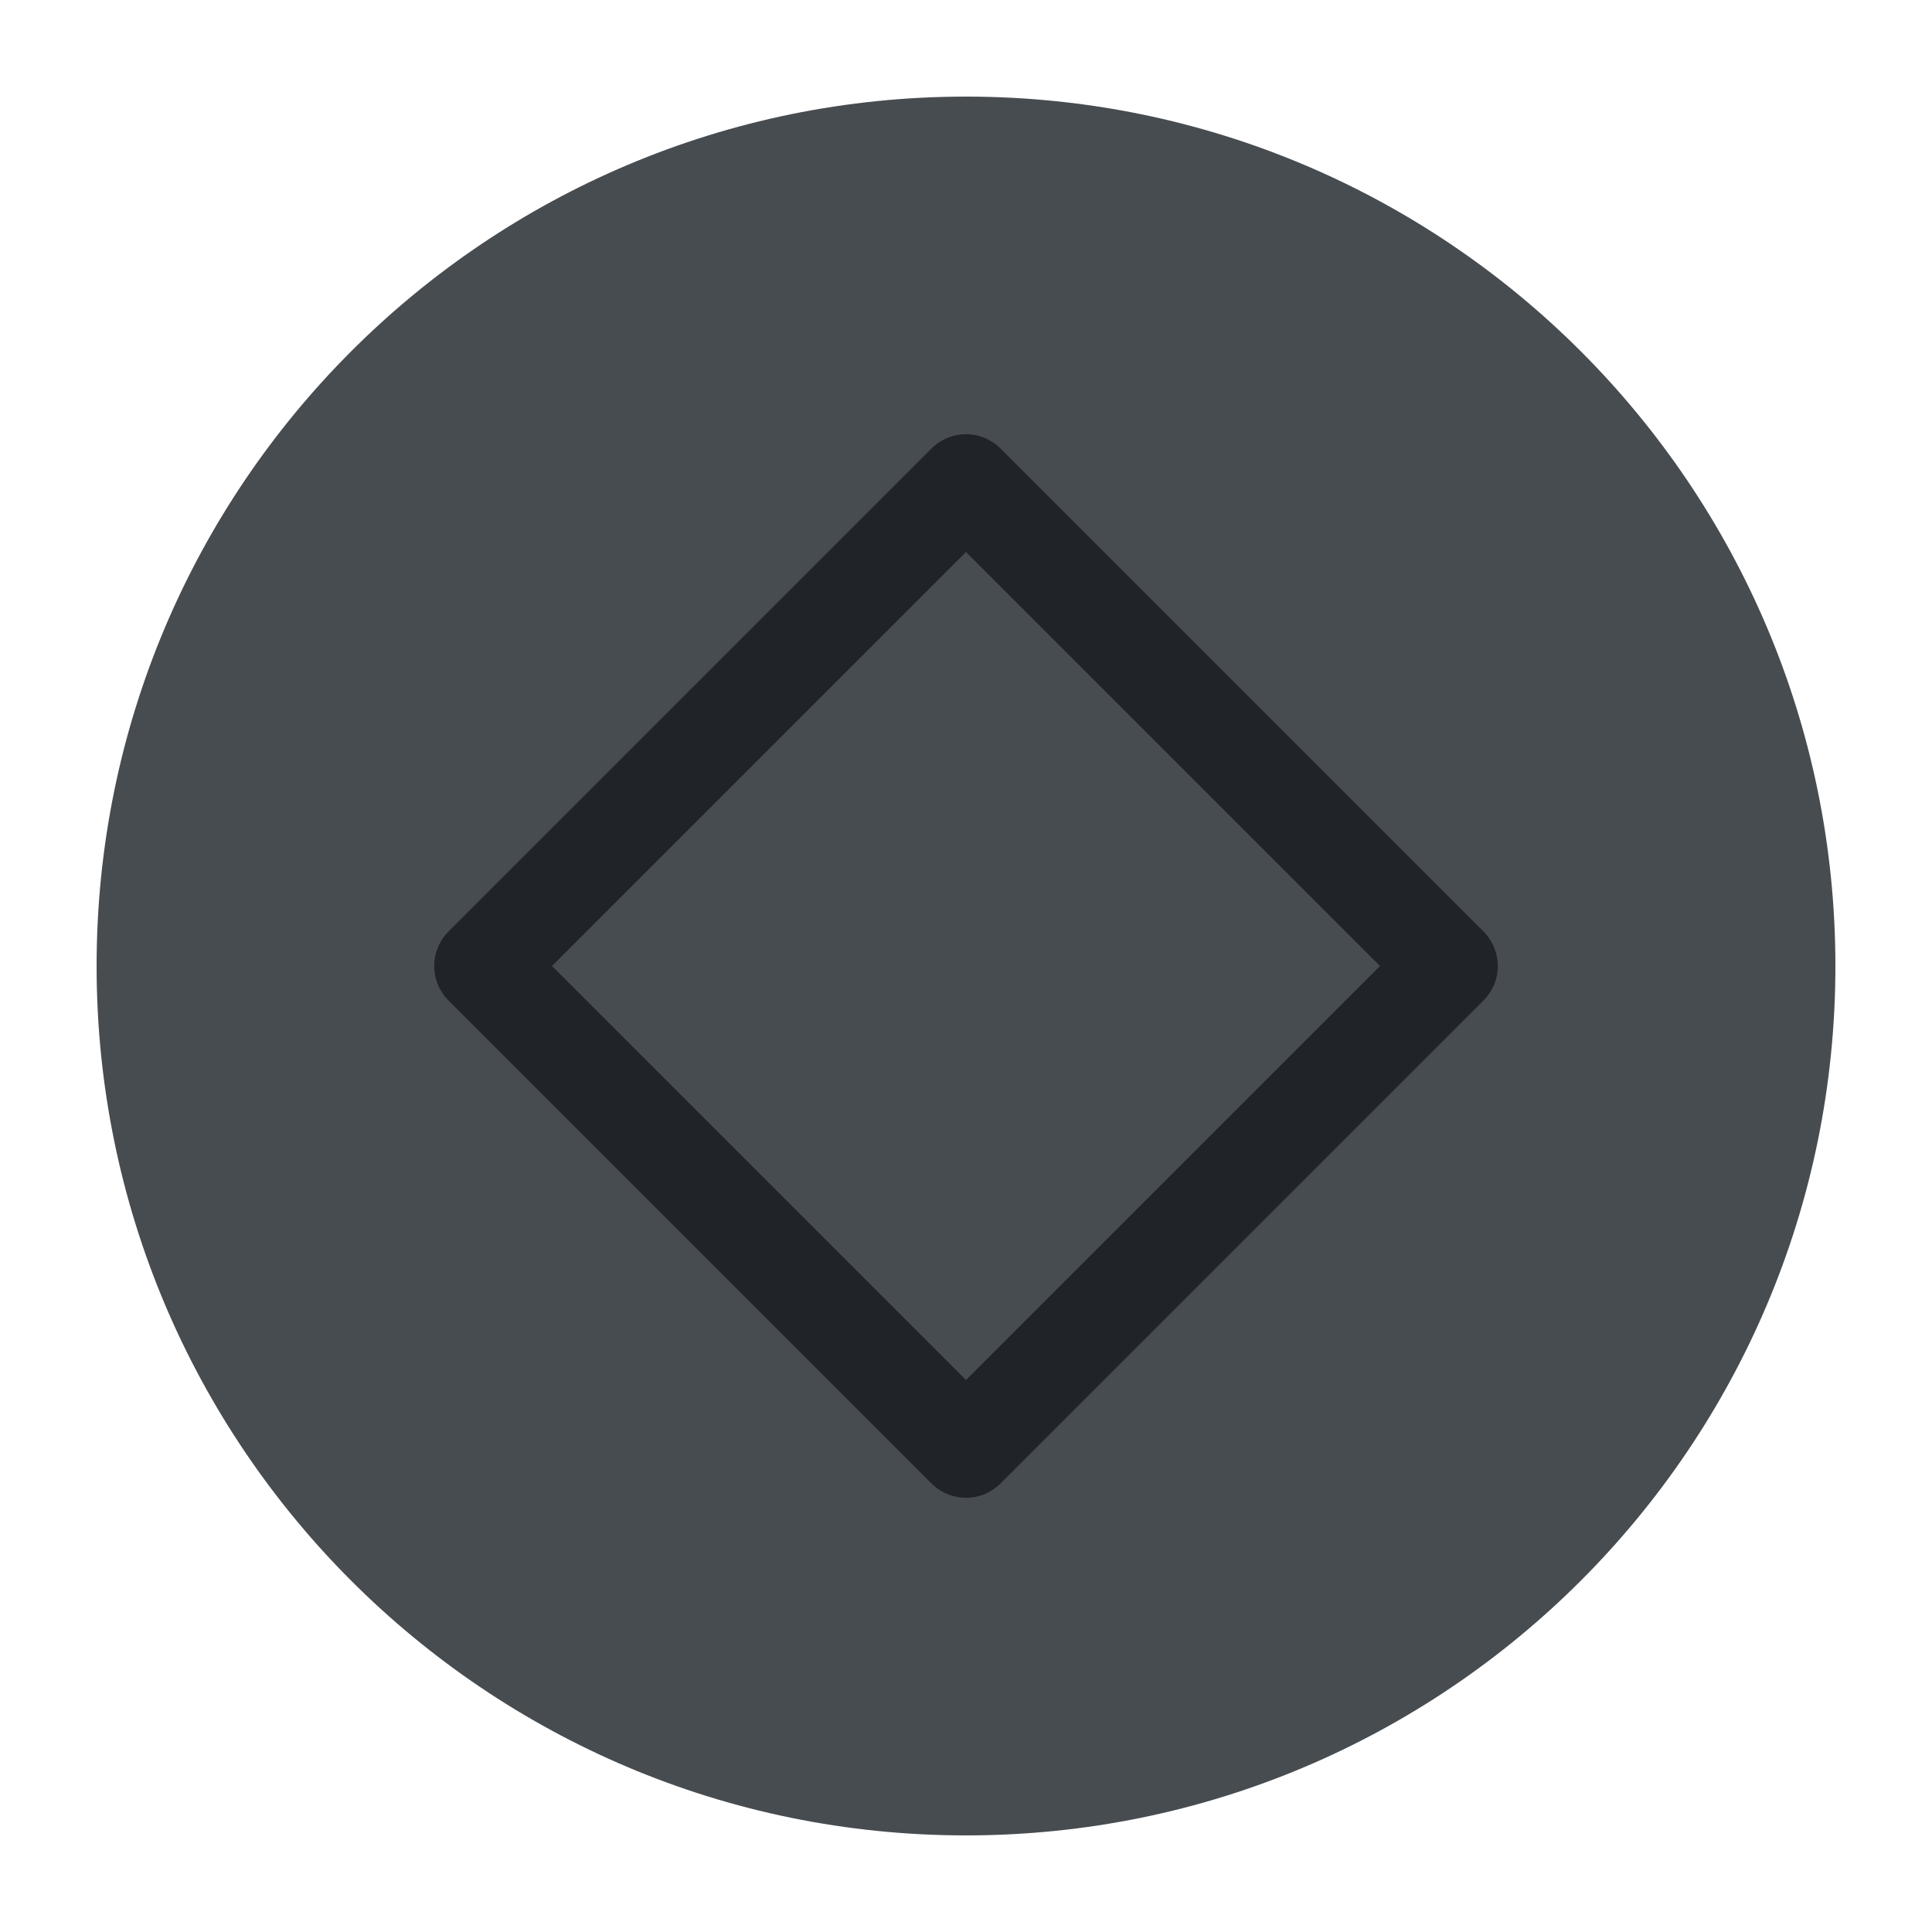
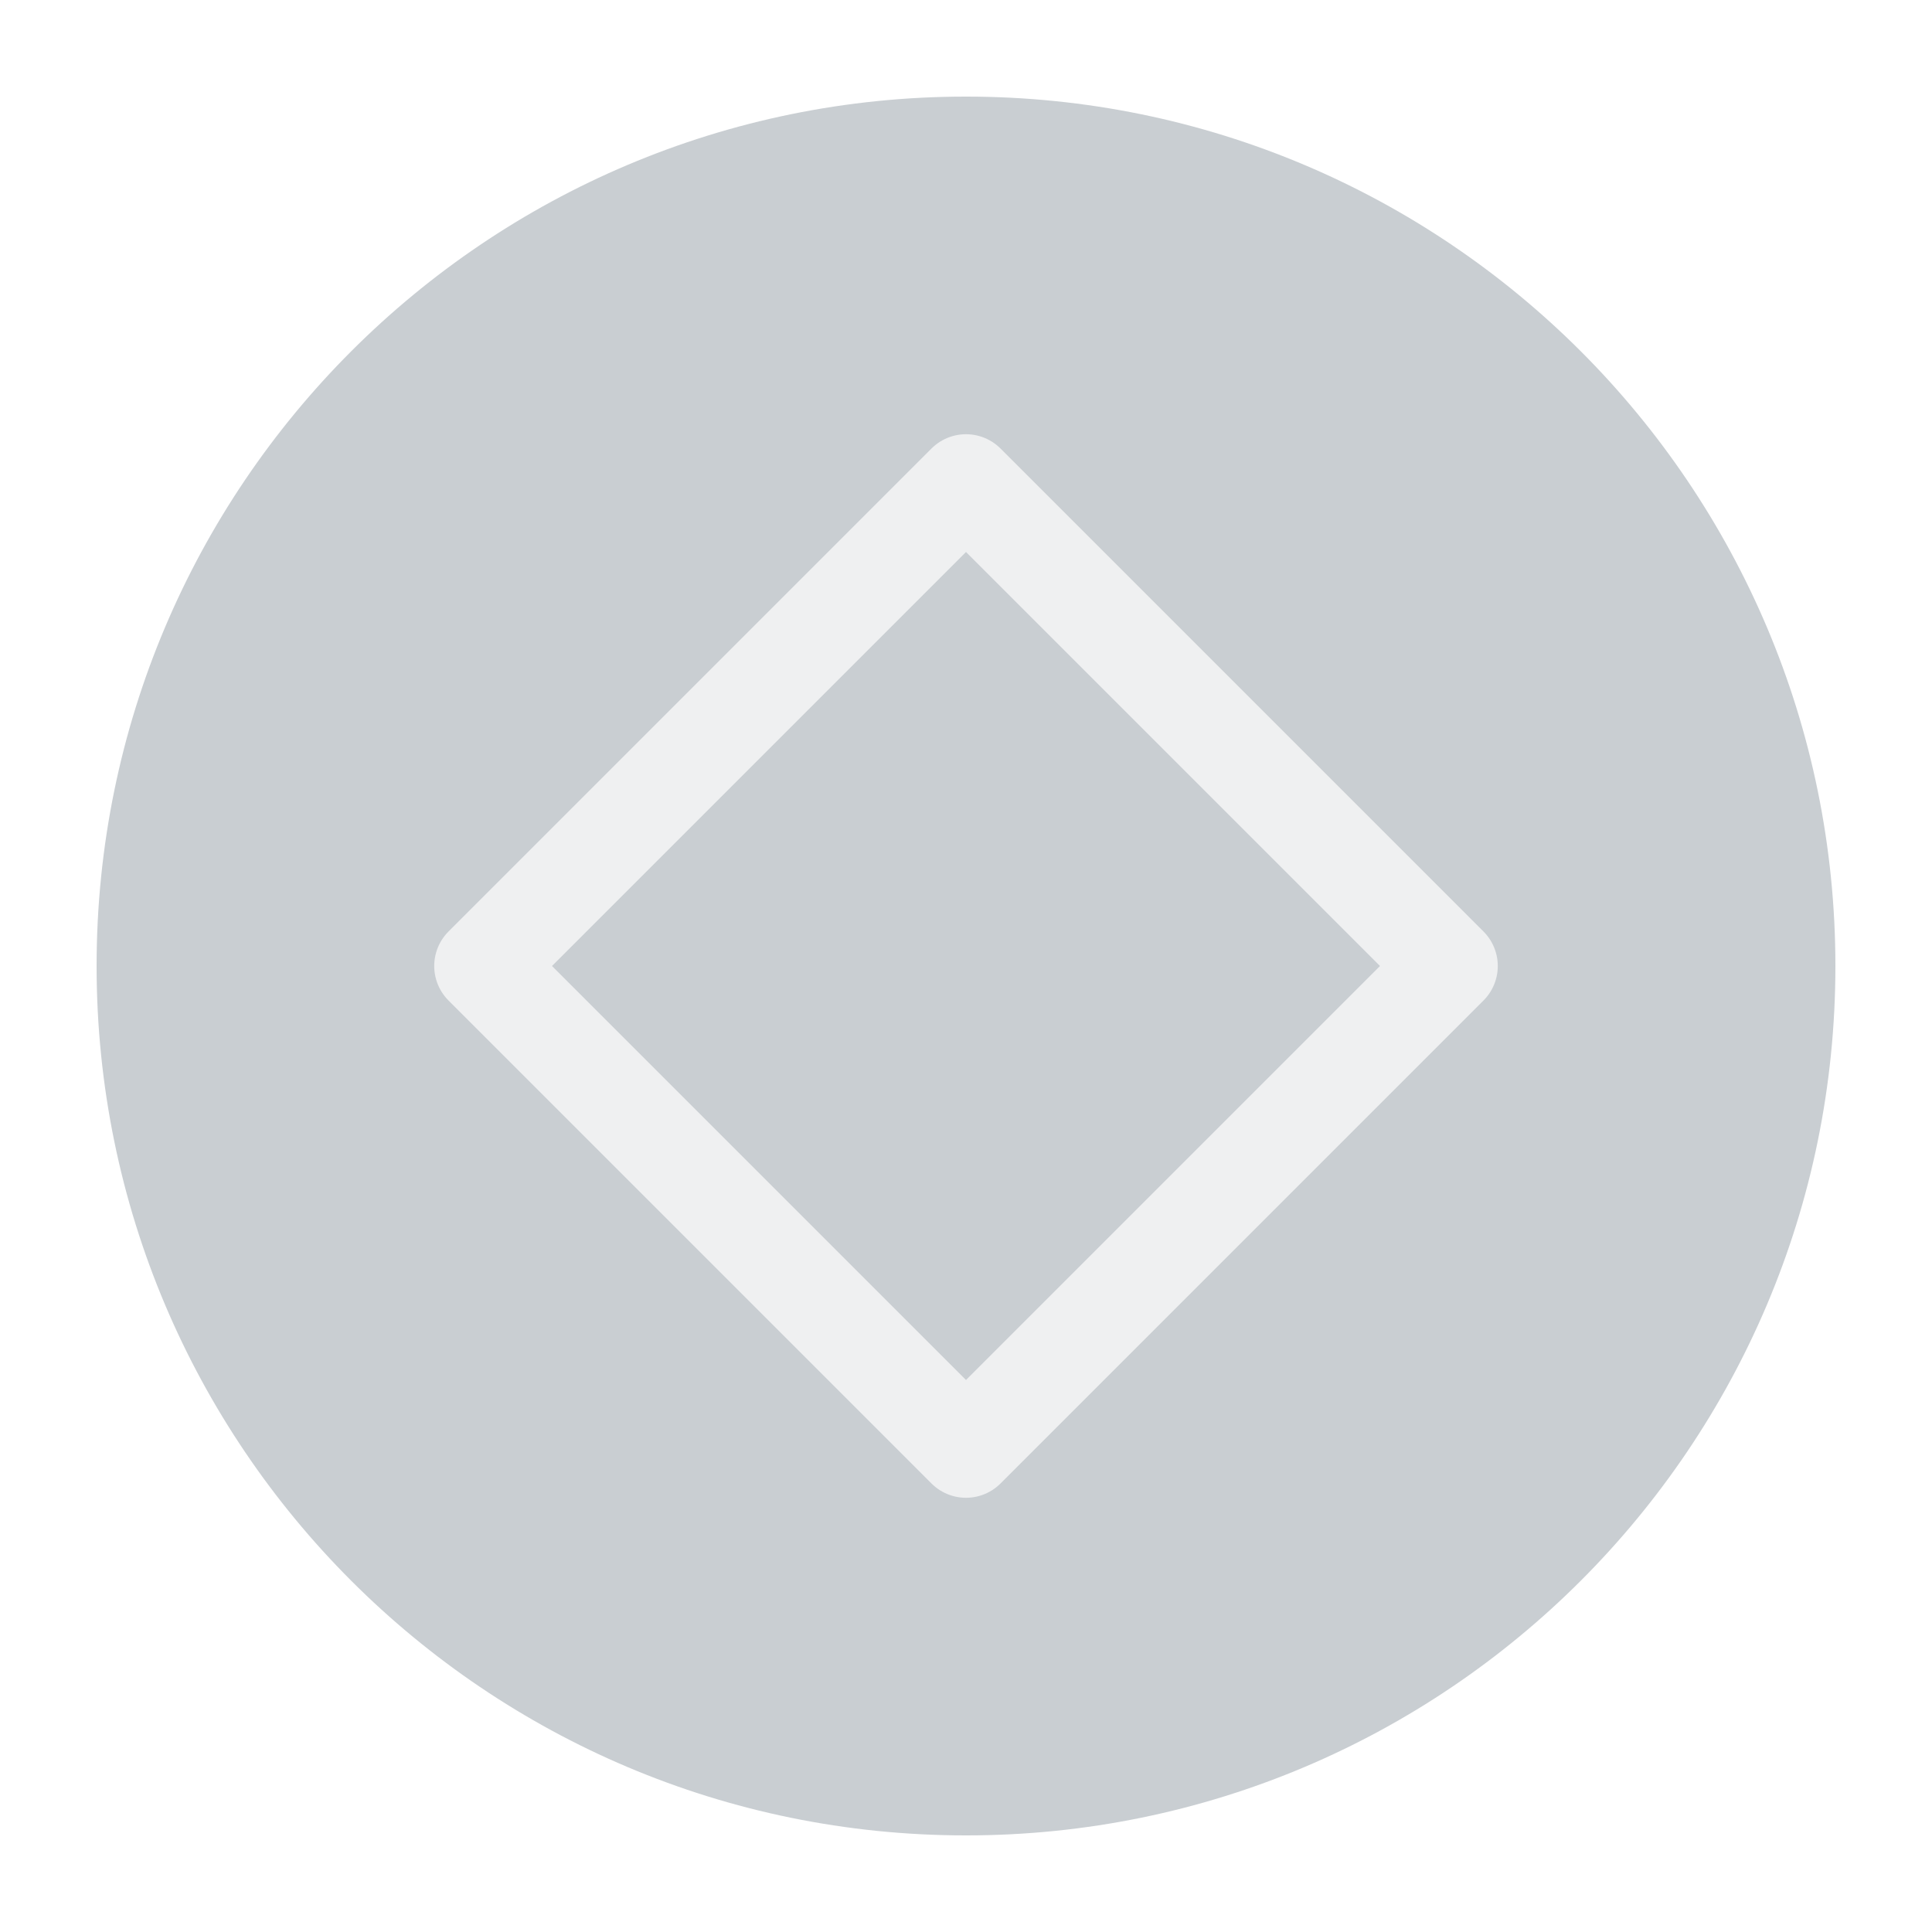
<svg xmlns="http://www.w3.org/2000/svg" viewBox="0 0 50 50" version="1.2" baseProfile="tiny">
  <defs>
</defs>
  <g fill="none" stroke="black" stroke-width="1" fill-rule="evenodd" stroke-linecap="square" stroke-linejoin="bevel">
-     <g fill="#474c51" fill-opacity="1" stroke="none" transform="matrix(2.5,0,0,2.5,2.5,2.5)" font-family="Noto Sans" font-size="10" font-weight="400" font-style="normal">
+     <g fill="#c9ced2" fill-opacity="1" stroke="none" transform="matrix(2.5,0,0,2.5,2.5,2.5)" font-family="Noto Sans" font-size="10" font-weight="400" font-style="normal">
      <circle cx="9" cy="9" r="9" />
    </g>
-     <g fill="none" stroke="#202428" stroke-opacity="1" stroke-width="1.01" stroke-linecap="round" stroke-linejoin="round" transform="matrix(2.5,0,0,2.5,2.5,2.5)" font-family="Noto Sans" font-size="10" font-weight="400" font-style="normal">
+     <g fill="none" stroke="#eff0f1" stroke-opacity="1" stroke-width="1.01" stroke-linecap="round" stroke-linejoin="round" transform="matrix(2.5,0,0,2.5,2.5,2.5)" font-family="Noto Sans" font-size="10" font-weight="400" font-style="normal">
      <path vector-effect="none" fill-rule="evenodd" d="M4,9 L9,4 L14,9 L9,14 L4,9" />
    </g>
    <g fill="none" stroke="#000000" stroke-opacity="1" stroke-width="1" stroke-linecap="square" stroke-linejoin="bevel" transform="matrix(1,0,0,1,0,0)" font-family="Noto Sans" font-size="10" font-weight="400" font-style="normal">
</g>
  </g>
</svg>
